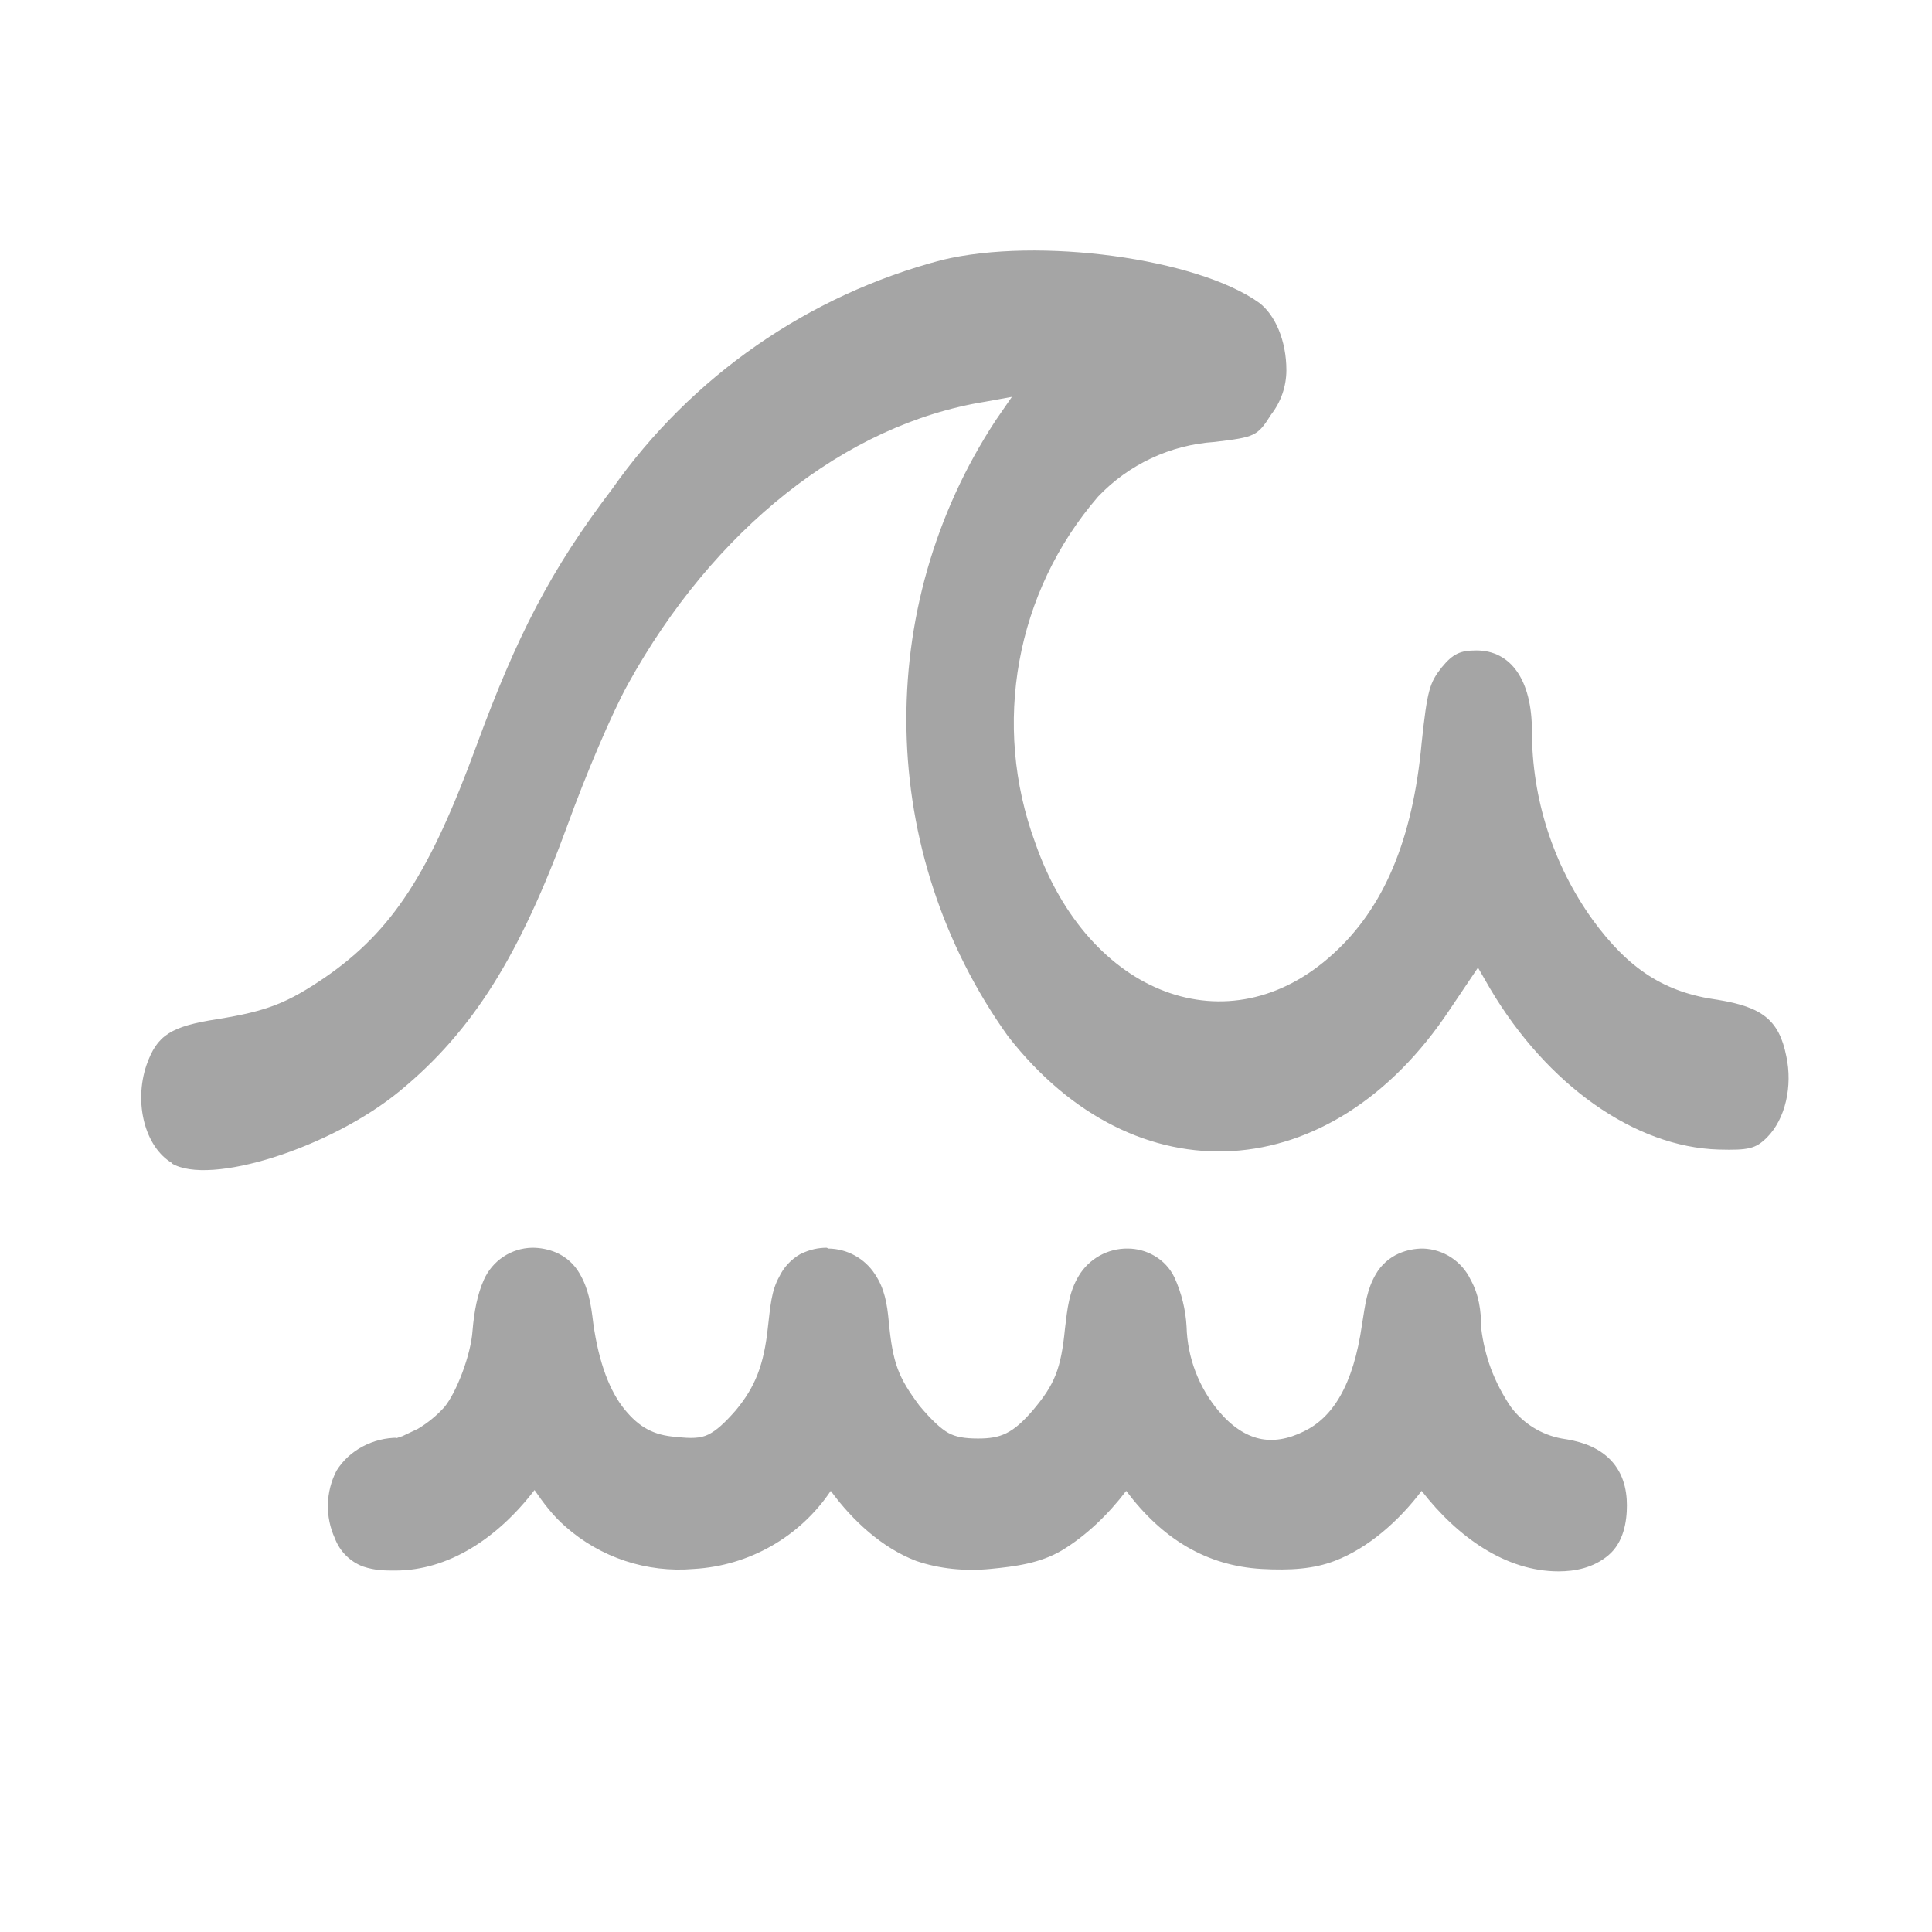
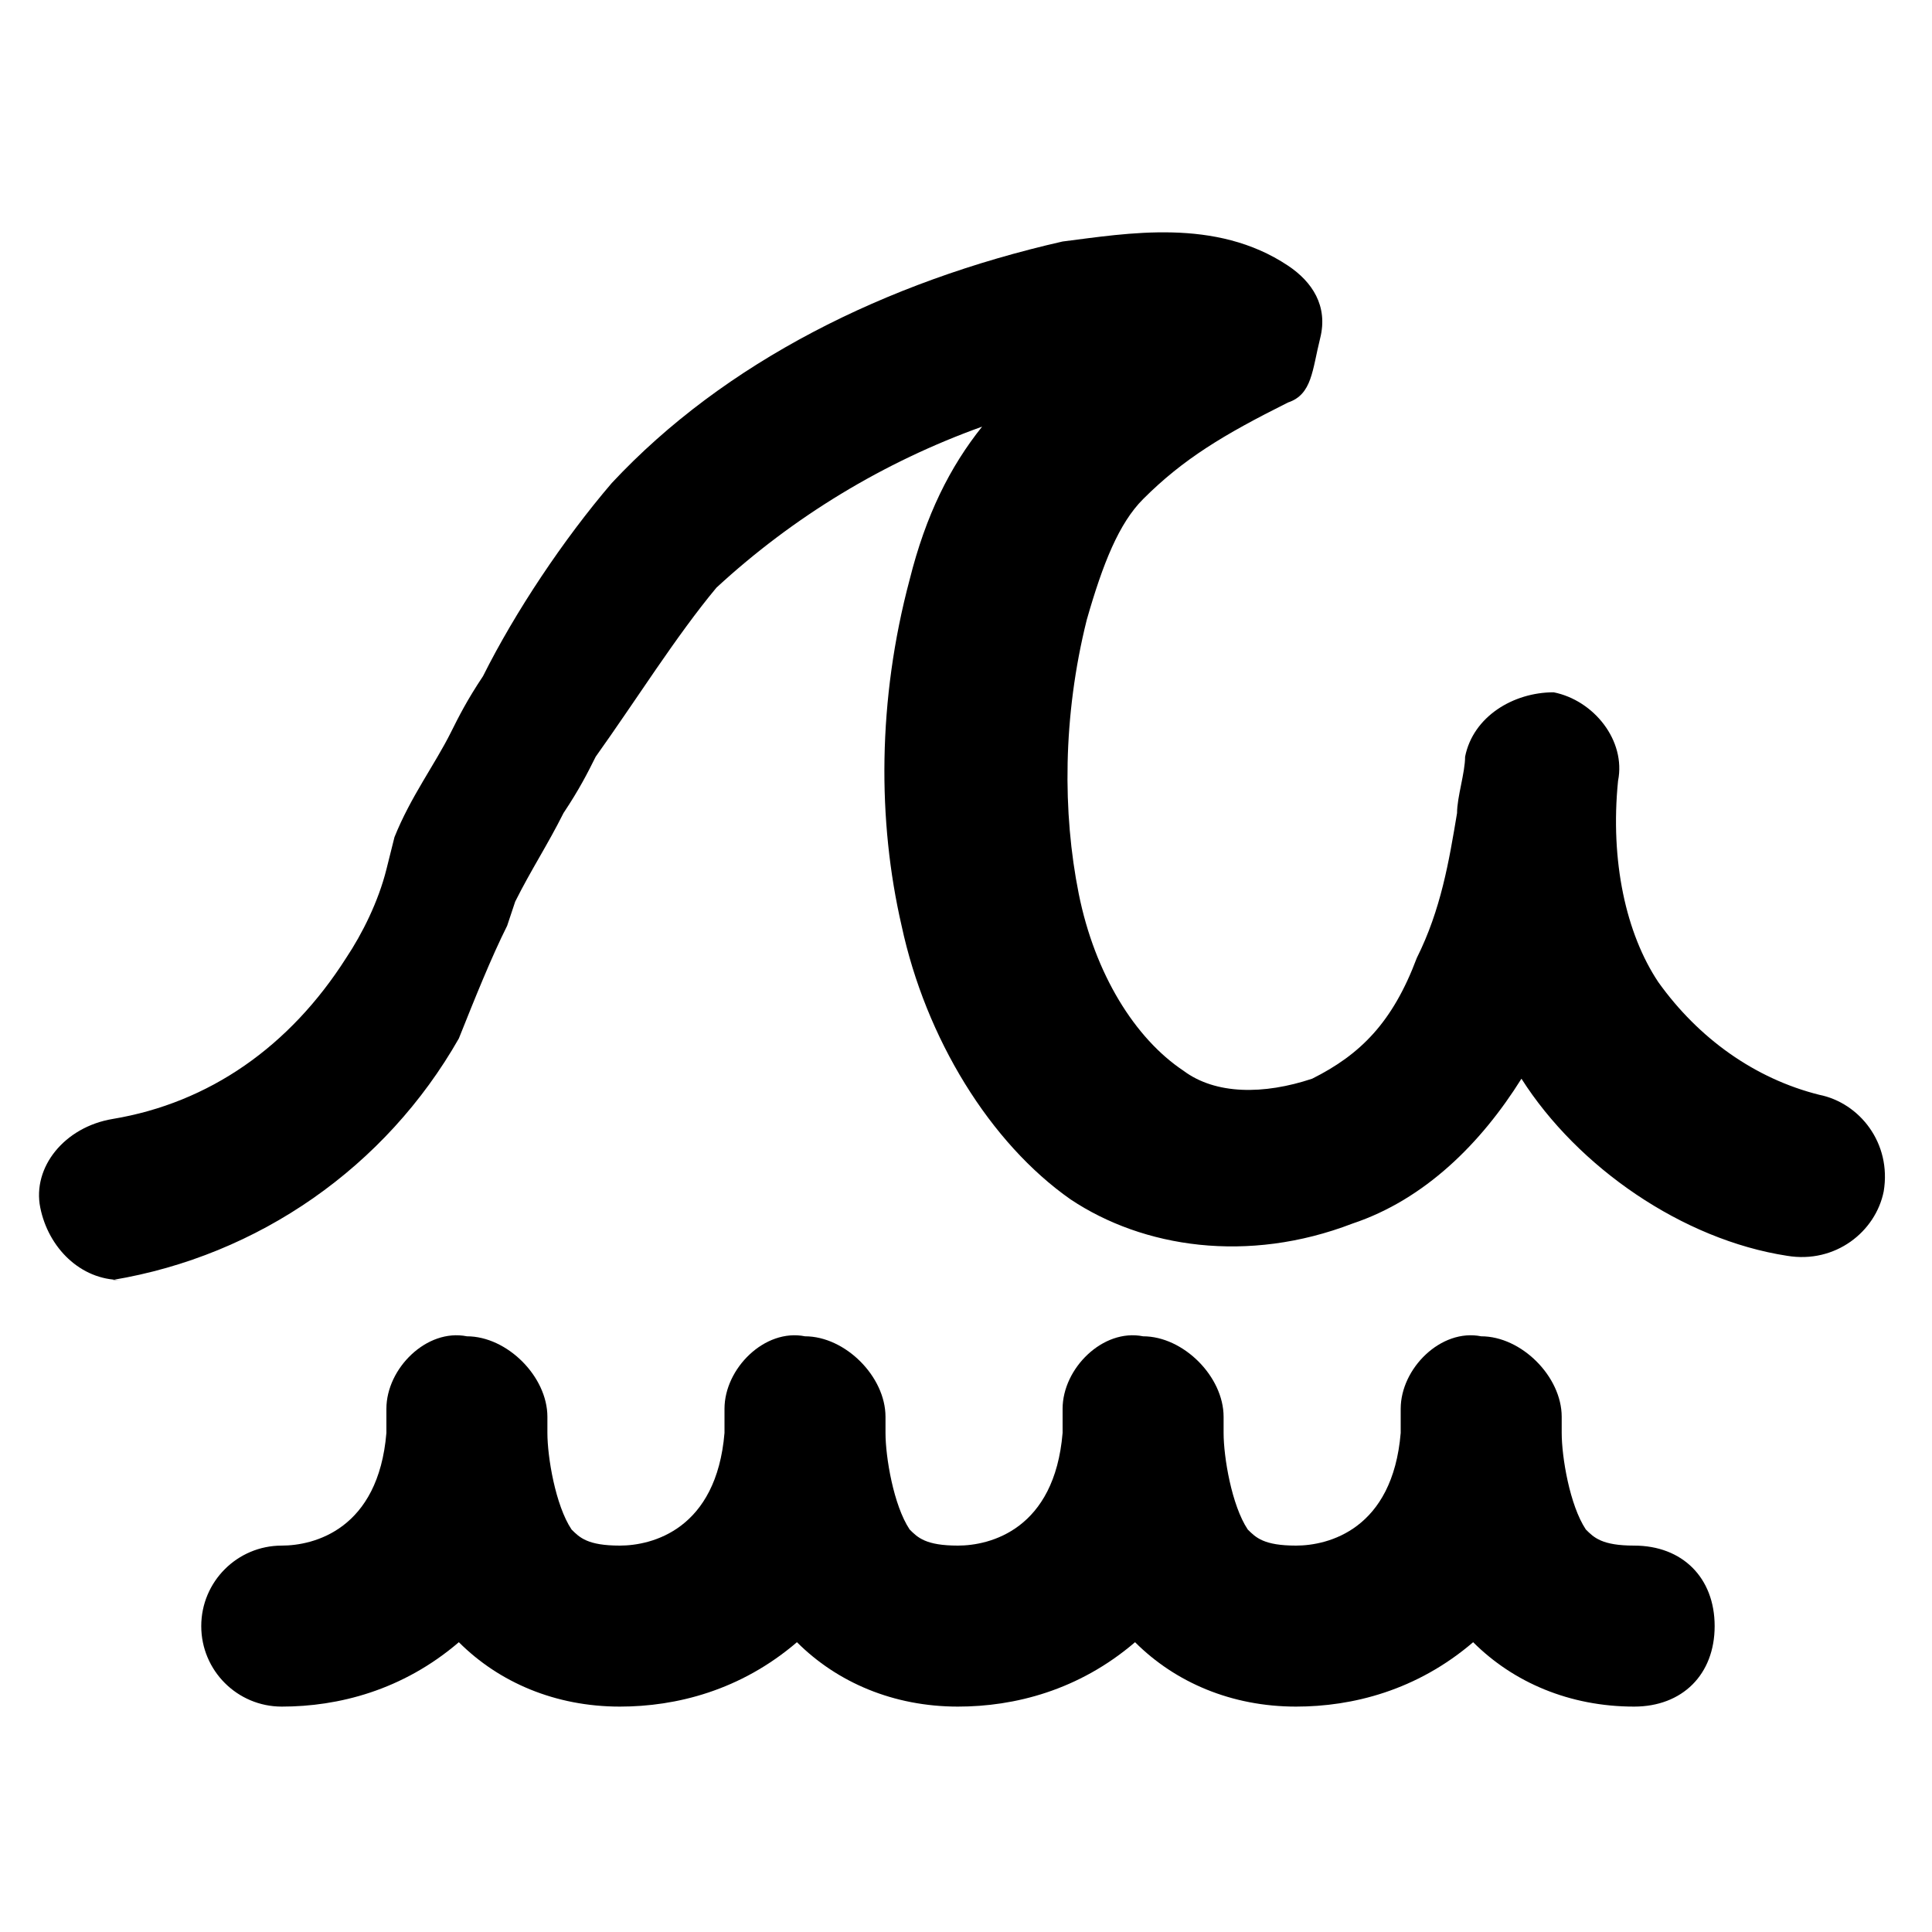
- <svg xmlns="http://www.w3.org/2000/svg" width="24" height="24" viewBox="0 0 24 24">
-   <path fill="#a5a5a5" d="M2.14 14.45c-.34-.2-.48-.75-.32-1.22.13-.37.3-.48.88-.57.62-.1.87-.2 1.34-.52.84-.58 1.3-1.3 1.88-2.88.5-1.36.92-2.18 1.68-3.18a7.27 7.27 0 014.1-2.85c1.2-.29 3.17-.02 3.94.53.2.15.34.47.34.84a.9.9 0 01-.19.55c-.17.27-.2.28-.7.34a2.2 2.2 0 00-1.45.68 4.3 4.3 0 00-.78 4.3c.66 1.9 2.41 2.56 3.7 1.38.63-.57.99-1.42 1.1-2.62.07-.66.1-.75.25-.94.14-.17.23-.21.43-.21.43 0 .69.37.69 1a4.02 4.02 0 00.75 2.34c.45.62.9.91 1.56 1 .55.09.76.25.85.7.08.37-.01.78-.24 1.01-.14.14-.23.16-.6.15-1.04-.03-2.13-.8-2.84-2l-.15-.26-.35.52c-1.47 2.22-3.91 2.36-5.49.33a6.77 6.77 0 01-.15-7.65l.2-.29-.33.06C10.5 5.27 8.86 6.58 7.8 8.5c-.2.36-.53 1.14-.75 1.75-.59 1.61-1.17 2.55-2.08 3.3-.86.71-2.37 1.19-2.84.9zm8.13 1.05c-.1 0-.21.02-.33.08a.64.64 0 00-.26.28c-.1.18-.11.37-.14.62-.05.48-.16.75-.4 1.04-.14.16-.24.25-.34.3s-.22.05-.4.03c-.28-.02-.46-.12-.64-.34s-.32-.57-.39-1.07c-.03-.25-.06-.43-.17-.62a.62.62 0 00-.29-.26.76.76 0 00-.3-.06.67.67 0 00-.6.4c-.08.18-.12.39-.14.63-.02.3-.2.77-.35.95a1.43 1.43 0 01-.33.27l-.19.09-.06.02c-.01.01-.04 0 0 0-.3 0-.6.15-.76.41a.96.96 0 00-.02.84.6.6 0 00.35.35c.15.05.27.05.4.05.66 0 1.27-.4 1.73-1 .11.16.23.32.38.45a2.13 2.13 0 001.6.53 2.2 2.2 0 001.7-.97c.27.37.64.71 1.06.87.29.1.61.13.92.1s.62-.07.89-.23c.3-.18.58-.45.8-.74.45.6 1 .93 1.68.97.36.02.65 0 .91-.1.42-.16.8-.5 1.08-.87.45.58 1.05 1 1.7 1 .2 0 .43-.04.62-.2s.23-.42.23-.62-.05-.43-.24-.6c-.17-.15-.37-.2-.57-.23a1.02 1.02 0 01-.63-.39 2.28 2.28 0 01-.25-.48 2.25 2.25 0 01-.12-.5c0-.22-.03-.42-.13-.6a.68.68 0 00-.59-.39.75.75 0 00-.3.06.62.62 0 00-.29.26c-.11.19-.13.37-.17.62-.11.77-.37 1.16-.72 1.33-.2.1-.39.13-.56.09s-.34-.15-.5-.34a1.7 1.7 0 01-.4-1.05 1.7 1.7 0 00-.15-.61.62.62 0 00-.25-.27.66.66 0 00-.33-.09.7.7 0 00-.61.34c-.12.2-.14.4-.17.65-.05.51-.13.7-.4 1.02-.25.29-.4.35-.68.35-.17 0-.28-.02-.37-.07s-.21-.16-.36-.34c-.26-.35-.33-.52-.38-1.05-.02-.21-.05-.4-.17-.58a.7.7 0 00-.58-.32z" />
+ <svg xmlns="http://www.w3.org/2000/svg" viewBox="0 0 24 24">
+   <path d="M20.3 21.2c-.8 0-1.5-.3-2-.8-.7.6-1.5.8-2.2.8-.8 0-1.5-.3-2-.8-.7.6-1.5.8-2.2.8-.8 0-1.5-.3-2-.8-.7.6-1.5.8-2.2.8-.8 0-1.5-.3-2-.8-.7.6-1.5.8-2.2.8a1 1 0 010-2c.4 0 1.2-.2 1.3-1.4v-.3c0-.5.5-1 1-.9.5 0 1 .5 1 1v.2c0 .3.1.9.3 1.2.1.1.2.2.6.2.4 0 1.2-.2 1.3-1.4v-.3c0-.5.5-1 1-.9.5 0 1 .5 1 1v.2c0 .3.1.9.3 1.2.1.1.2.2.6.2.4 0 1.2-.2 1.3-1.4v-.3c0-.5.5-1 1-.9.5 0 1 .5 1 1v.2c0 .3.1.9.3 1.2.1.1.2.2.6.2.4 0 1.2-.2 1.3-1.4v-.3c0-.5.5-1 1-.9.5 0 1 .5 1 1v.2c0 .3.1.9.3 1.2.1.1.2.2.6.2.6 0 1 .4 1 1s-.4 1-1 1zM1.5 15.9c-.5 0-.9-.4-1-.9-.1-.5.3-1 .9-1.1 1.2-.2 2.2-.9 2.9-2 .2-.3.4-.7.5-1.1l.1-.4c.2-.5.5-.9.7-1.3.1-.2.2-.4.4-.7.4-.8 1-1.7 1.6-2.4C9 4.5 11 3.5 13.2 3c.8-.1 1.9-.3 2.8.3.3.2.5.5.4.9s-.1.7-.4.8c-.8.4-1.3.7-1.8 1.2-.3.3-.5.8-.7 1.5-.3 1.2-.3 2.4-.1 3.4.2 1 .7 1.8 1.3 2.2.4.3 1 .3 1.6.1.6-.3 1-.7 1.3-1.5.3-.6.4-1.2.5-1.8 0-.2.1-.5.1-.7.1-.5.6-.8 1.1-.8.5.1.9.6.8 1.1-.1 1 .1 1.9.5 2.5.5.7 1.2 1.2 2 1.4.5.1.9.6.8 1.2-.1.5-.6.9-1.2.8-1.3-.2-2.6-1.1-3.3-2.2-.5.8-1.2 1.5-2.1 1.8-1.3.5-2.6.3-3.5-.3-1-.7-1.8-2-2.1-3.4-.3-1.3-.3-2.8.1-4.3.2-.8.5-1.4.9-1.9a9.7 9.7 0 00-3.3 2c-.5.6-1 1.4-1.5 2.1-.1.2-.2.4-.4.7-.2.4-.4.7-.6 1.1l-.1.3c-.2.4-.4.9-.6 1.4a6.1 6.1 0 01-4.3 3h.1z" />
</svg>
